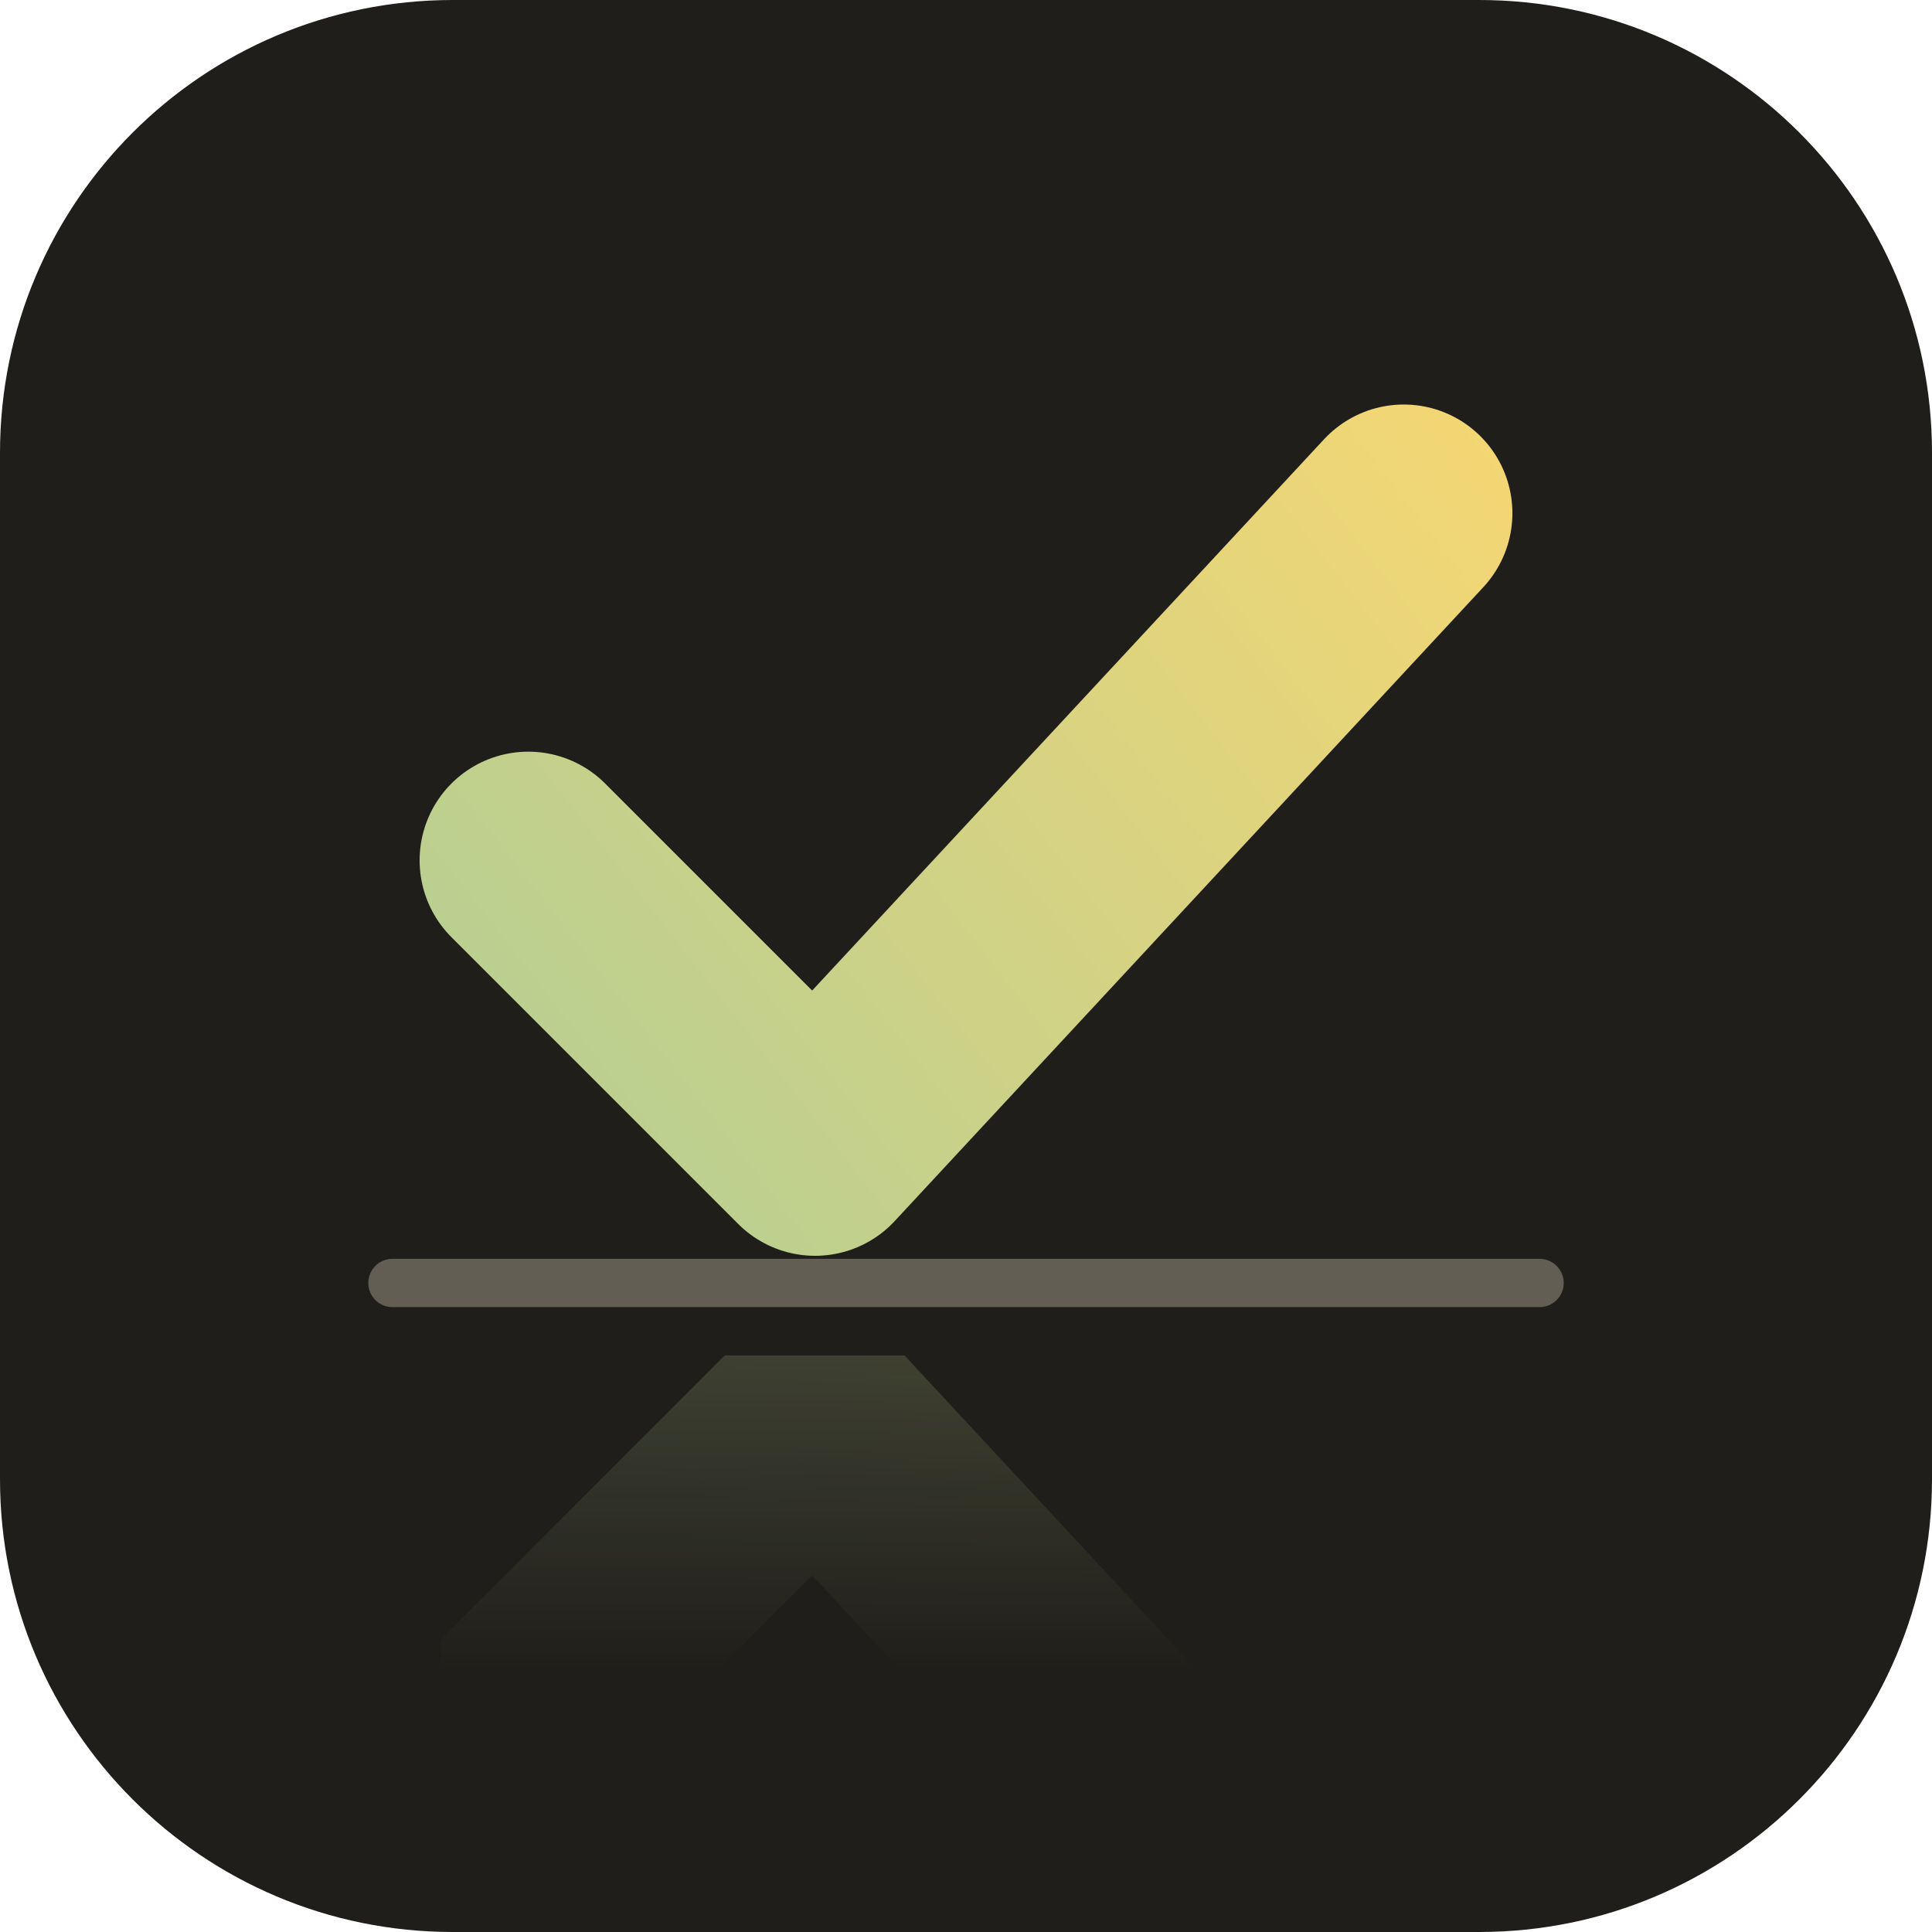
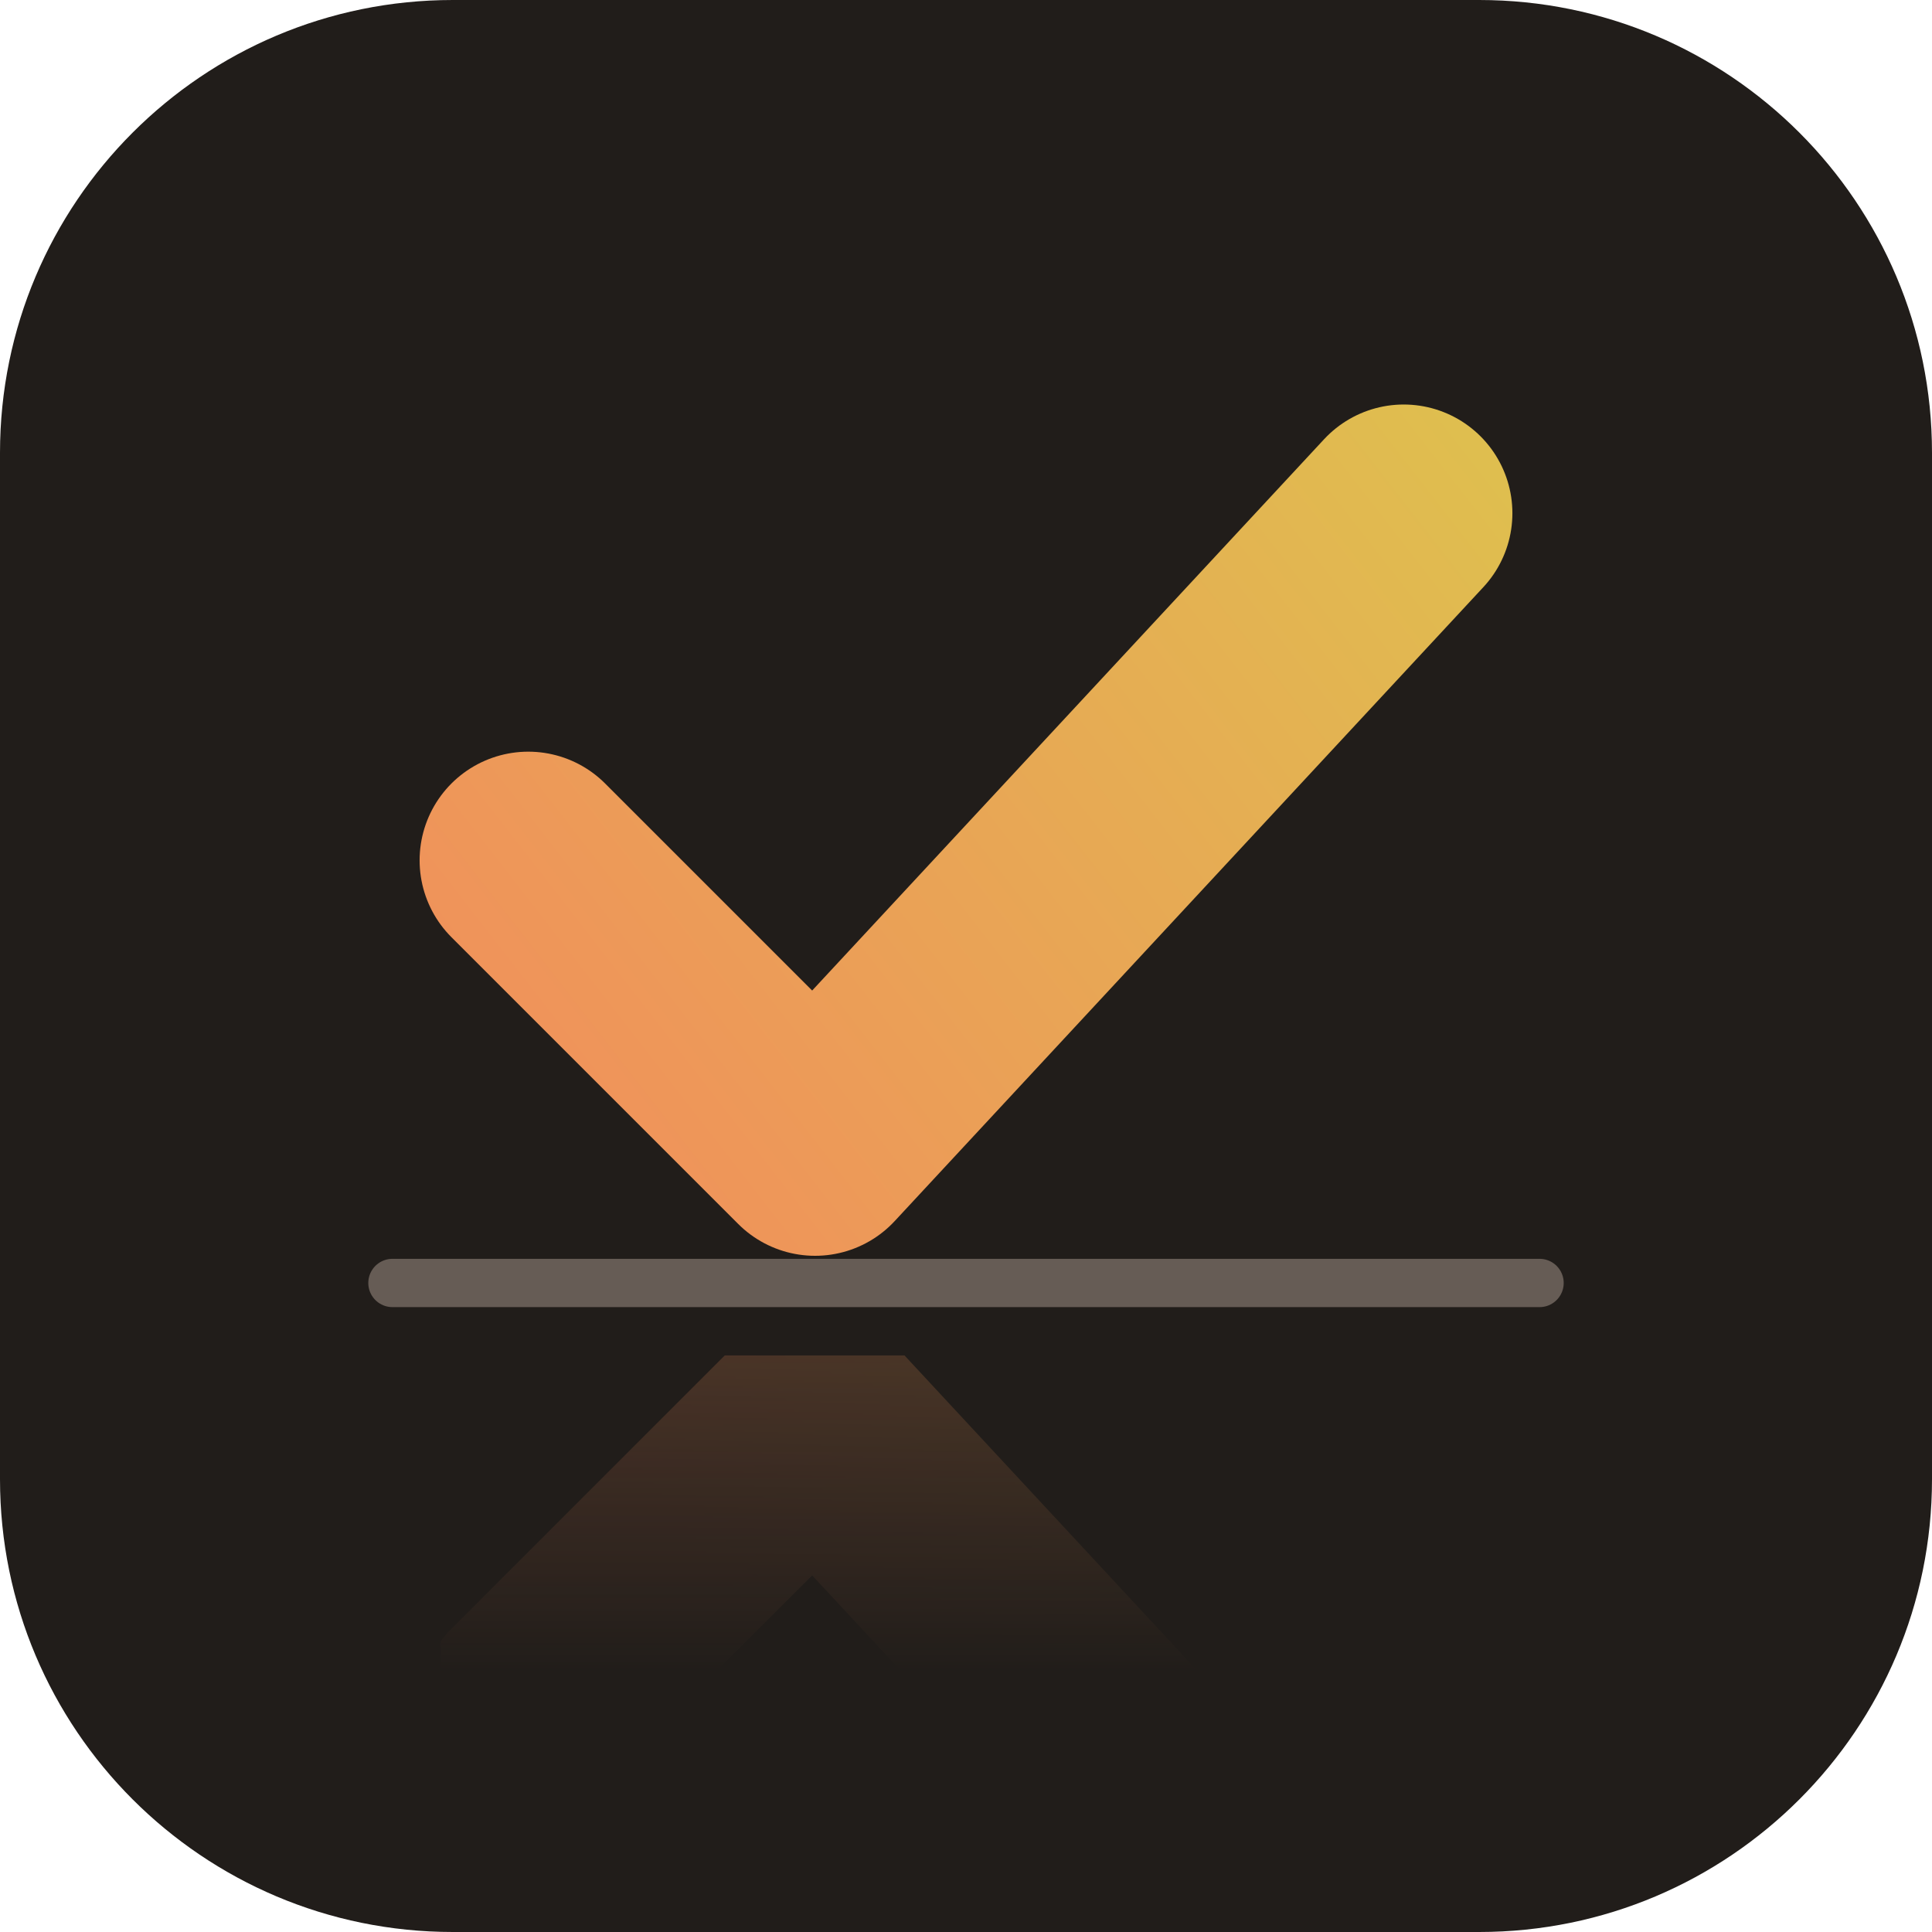
<svg xmlns="http://www.w3.org/2000/svg" viewBox="0 0 64 64" width="64" height="64" role="img" aria-label="selfcheck">
  <defs>
    <linearGradient id="g" x1="14" y1="40" x2="50" y2="12" gradientUnits="userSpaceOnUse">
-       <stop offset="0" stop-color="#b1ce95" />
-       <stop offset="1" stop-color="#f7d772" />
+       <stop offset="0" stop-color="#f28c5c" />
+       <stop offset="1" stop-color="#dec14e" />
    </linearGradient>
    <linearGradient id="f" x1="0" y1="42.5" x2="0" y2="64" gradientUnits="userSpaceOnUse">
      <stop offset="0" stop-color="#fff" />
      <stop offset="0.6" stop-color="#fff" stop-opacity="0" />
    </linearGradient>
    <mask id="fade">
      <rect x="0" y="42.5" width="64" height="21.5" fill="url(#f)" />
    </mask>
    <clipPath id="tile">
      <rect width="64" height="64" rx="15" />
    </clipPath>
  </defs>
-   <rect width="64" height="64" rx="15" fill="#201e1a" />
+   <rect width="64" height="64" rx="15" fill="#211d1a" />
  <g clip-path="url(#tile)">
    <path d="M17.5 56.5 L27 47 L46.5 68" fill="none" stroke="url(#g)" stroke-width="7.2" stroke-linecap="round" stroke-linejoin="round" mask="url(#fade)" opacity="0.24" />
-     <line x1="13" y1="42.5" x2="51" y2="42.5" stroke="#999184" stroke-width="1.6" stroke-linecap="round" opacity="0.55" />
+     <line x1="13" y1="42.5" x2="51" y2="42.5" stroke="#9e8f85" stroke-width="1.6" stroke-linecap="round" opacity="0.55" />
    <path d="M17.5 28.5 L27 38 L46.5 17" fill="none" stroke="url(#g)" stroke-width="7.2" stroke-linecap="round" stroke-linejoin="round" />
  </g>
</svg>
